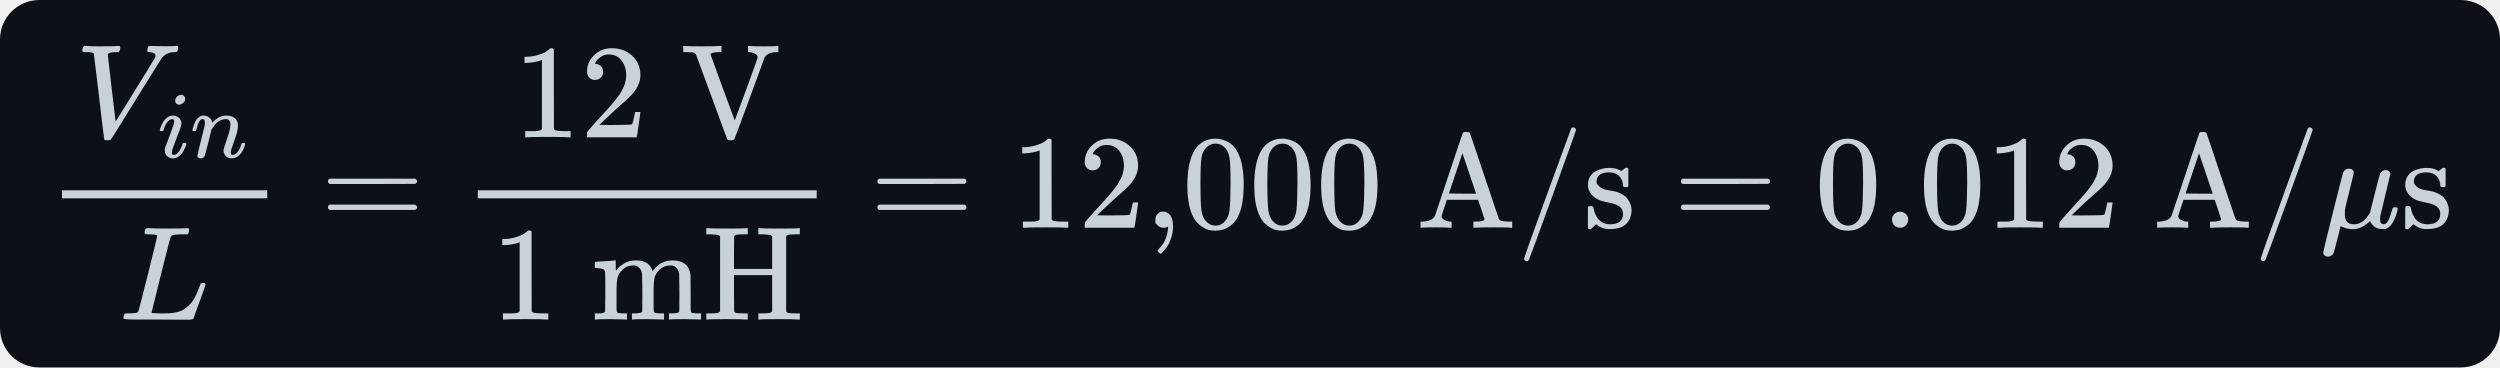
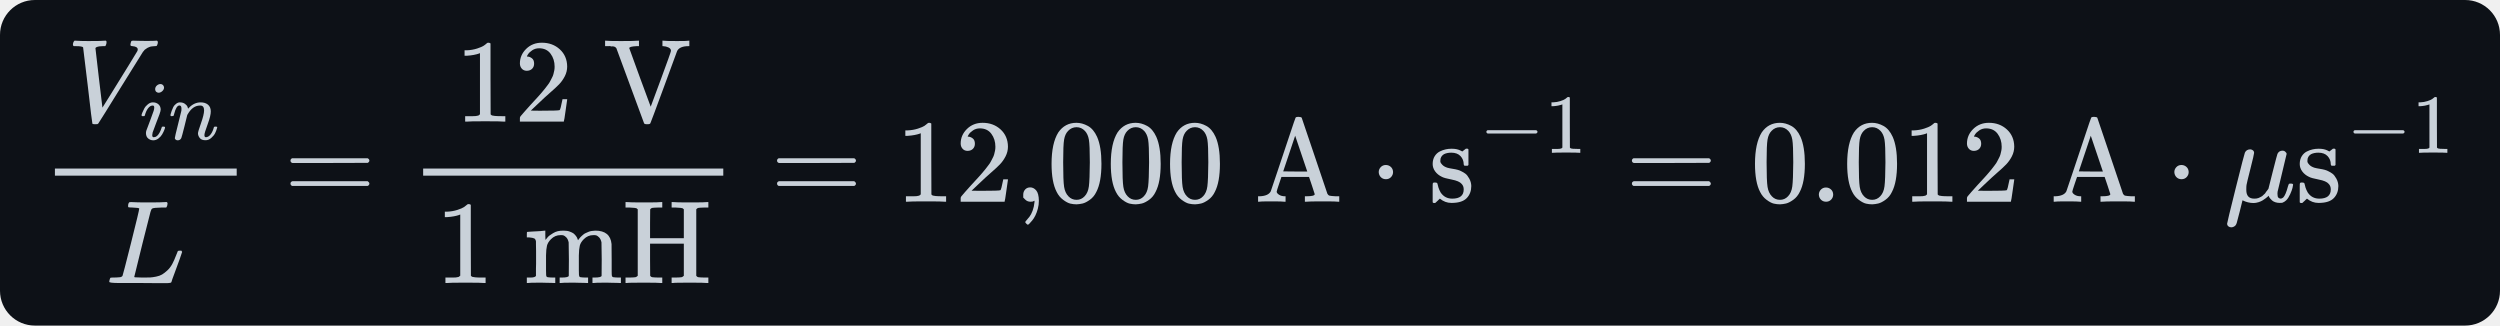
- <svg xmlns="http://www.w3.org/2000/svg" width="381" height="56" viewBox="0 0 381 56" role="img" aria-label="V_in over L = 12 V over 1 mH = 12,000 A/s = 0.012 A/mu s">
+ <svg xmlns="http://www.w3.org/2000/svg" width="430" height="56" viewBox="0 0 430 56" role="img" aria-label="V_in over L = 12 V over 1 mH = 12,000 A times s^-1 = 0.012 A times mu s^-1">
  <style>
  .m-bg{ fill:#0d1117; }
  .m-fg{ color:#c9d1d9; }
  @media (prefers-color-scheme: light){
    .m-bg{ fill:#ffffff; }
    .m-fg{ color:#1f2328; }
  }
</style>
-   <rect class="m-bg" x="0" y="0" width="381" height="56" rx="6" />
-   <g class="m-fg" fill="currentColor" transform="translate(7 7) scale(0.02039) translate(0 1359)">
+   <rect class="m-bg" x="0" y="0" width="430" height="56" rx="6" />
+   <g class="m-fg" fill="currentColor" transform="translate(7 7) scale(0.02038) translate(0 1359)">
    <g stroke="currentColor" fill="currentColor" stroke-width="0" transform="scale(1,-1)">
      <g data-mml-node="math">
        <g data-mml-node="mfrac">
          <g data-mml-node="msub" transform="translate(220,676)">
            <g data-mml-node="mi">
              <path data-c="1D449" d="M52 648Q52 670 65 683H76Q118 680 181 680Q299 680 320 683H330Q336 677 336 674T334 656Q329 641 325 637H304Q282 635 274 635Q245 630 242 620Q242 618 271 369T301 118L374 235Q447 352 520 471T595 594Q599 601 599 609Q599 633 555 637Q537 637 537 648Q537 649 539 661Q542 675 545 679T558 683Q560 683 570 683T604 682T668 681Q737 681 755 683H762Q769 676 769 672Q769 655 760 640Q757 637 743 637Q730 636 719 635T698 630T682 623T670 615T660 608T652 599T645 592L452 282Q272 -9 266 -16Q263 -18 259 -21L241 -22H234Q216 -22 216 -15Q213 -9 177 305Q139 623 138 626Q133 637 76 637H59Q52 642 52 648Z" />
            </g>
            <g data-mml-node="TeXAtom" transform="translate(616,-150) scale(0.707)" data-mjx-texclass="ORD">
              <g data-mml-node="mi">
                <path data-c="1D456" d="M184 600Q184 624 203 642T247 661Q265 661 277 649T290 619Q290 596 270 577T226 557Q211 557 198 567T184 600ZM21 287Q21 295 30 318T54 369T98 420T158 442Q197 442 223 419T250 357Q250 340 236 301T196 196T154 83Q149 61 149 51Q149 26 166 26Q175 26 185 29T208 43T235 78T260 137Q263 149 265 151T282 153Q302 153 302 143Q302 135 293 112T268 61T223 11T161 -11Q129 -11 102 10T74 74Q74 91 79 106T122 220Q160 321 166 341T173 380Q173 404 156 404H154Q124 404 99 371T61 287Q60 286 59 284T58 281T56 279T53 278T49 278T41 278H27Q21 284 21 287Z" />
              </g>
              <g data-mml-node="mi" transform="translate(345,0)">
                <path data-c="1D45B" d="M21 287Q22 293 24 303T36 341T56 388T89 425T135 442Q171 442 195 424T225 390T231 369Q231 367 232 367L243 378Q304 442 382 442Q436 442 469 415T503 336T465 179T427 52Q427 26 444 26Q450 26 453 27Q482 32 505 65T540 145Q542 153 560 153Q580 153 580 145Q580 144 576 130Q568 101 554 73T508 17T439 -10Q392 -10 371 17T350 73Q350 92 386 193T423 345Q423 404 379 404H374Q288 404 229 303L222 291L189 157Q156 26 151 16Q138 -11 108 -11Q95 -11 87 -5T76 7T74 17Q74 30 112 180T152 343Q153 348 153 366Q153 405 129 405Q91 405 66 305Q60 285 60 284Q58 278 41 278H27Q21 284 21 287Z" />
              </g>
            </g>
          </g>
          <g data-mml-node="mi" transform="translate(546.6,-686)">
            <path data-c="1D43F" d="M228 637Q194 637 192 641Q191 643 191 649Q191 673 202 682Q204 683 217 683Q271 680 344 680Q485 680 506 683H518Q524 677 524 674T522 656Q517 641 513 637H475Q406 636 394 628Q387 624 380 600T313 336Q297 271 279 198T252 88L243 52Q243 48 252 48T311 46H328Q360 46 379 47T428 54T478 72T522 106T564 161Q580 191 594 228T611 270Q616 273 628 273H641Q647 264 647 262T627 203T583 83T557 9Q555 4 553 3T537 0T494 -1Q483 -1 418 -1T294 0H116Q32 0 32 10Q32 17 34 24Q39 43 44 45Q48 46 59 46H65Q92 46 125 49Q139 52 144 61Q147 65 216 339T285 628Q285 635 228 637Z" />
          </g>
          <rect width="1534.2" height="60" x="120" y="220" />
        </g>
        <g data-mml-node="mo" transform="translate(2052,0)">
          <path data-c="3D" d="M56 347Q56 360 70 367H707Q722 359 722 347Q722 336 708 328L390 327H72Q56 332 56 347ZM56 153Q56 168 72 173H708Q722 163 722 153Q722 140 707 133H70Q56 140 56 153Z" />
        </g>
        <g data-mml-node="mfrac" transform="translate(3107.8,0)">
          <g data-mml-node="mrow" transform="translate(386.5,676)">
            <g data-mml-node="mn">
              <path data-c="31" d="M213 578L200 573Q186 568 160 563T102 556H83V602H102Q149 604 189 617T245 641T273 663Q275 666 285 666Q294 666 302 660V361L303 61Q310 54 315 52T339 48T401 46H427V0H416Q395 3 257 3Q121 3 100 0H88V46H114Q136 46 152 46T177 47T193 50T201 52T207 57T213 61V578Z" />
              <path data-c="32" d="M109 429Q82 429 66 447T50 491Q50 562 103 614T235 666Q326 666 387 610T449 465Q449 422 429 383T381 315T301 241Q265 210 201 149L142 93L218 92Q375 92 385 97Q392 99 409 186V189H449V186Q448 183 436 95T421 3V0H50V19V31Q50 38 56 46T86 81Q115 113 136 137Q145 147 170 174T204 211T233 244T261 278T284 308T305 340T320 369T333 401T340 431T343 464Q343 527 309 573T212 619Q179 619 154 602T119 569T109 550Q109 549 114 549Q132 549 151 535T170 489Q170 464 154 447T109 429Z" transform="translate(500,0)" />
            </g>
            <g data-mml-node="mtext" transform="translate(1000,0)">
              <path data-c="A0" d="" />
            </g>
            <g data-mml-node="TeXAtom" data-mjx-texclass="ORD" transform="translate(1250,0)">
              <g data-mml-node="mi">
                <path data-c="56" d="M114 620Q113 621 110 624T107 627T103 630T98 632T91 634T80 635T67 636T48 637H19V683H28Q46 680 152 680Q273 680 294 683H305V637H284Q223 634 223 620Q223 618 313 372T404 126L490 358Q575 588 575 597Q575 616 554 626T508 637H503V683H512Q527 680 627 680Q718 680 724 683H730V637H723Q648 637 627 596Q627 595 515 291T401 -14Q396 -22 382 -22H374H367Q353 -22 348 -14Q346 -12 231 303Q114 617 114 620Z" />
              </g>
            </g>
          </g>
          <g data-mml-node="mrow" transform="translate(220,-686)">
            <g data-mml-node="mn">
              <path data-c="31" d="M213 578L200 573Q186 568 160 563T102 556H83V602H102Q149 604 189 617T245 641T273 663Q275 666 285 666Q294 666 302 660V361L303 61Q310 54 315 52T339 48T401 46H427V0H416Q395 3 257 3Q121 3 100 0H88V46H114Q136 46 152 46T177 47T193 50T201 52T207 57T213 61V578Z" />
            </g>
            <g data-mml-node="mtext" transform="translate(500,0)">
              <path data-c="A0" d="" />
            </g>
            <g data-mml-node="TeXAtom" data-mjx-texclass="ORD" transform="translate(750,0)">
              <g data-mml-node="mi">
                <path data-c="6D" d="M41 46H55Q94 46 102 60V68Q102 77 102 91T102 122T103 161T103 203Q103 234 103 269T102 328V351Q99 370 88 376T43 385H25V408Q25 431 27 431L37 432Q47 433 65 434T102 436Q119 437 138 438T167 441T178 442H181V402Q181 364 182 364T187 369T199 384T218 402T247 421T285 437Q305 442 336 442Q351 442 364 440T387 434T406 426T421 417T432 406T441 395T448 384T452 374T455 366L457 361L460 365Q463 369 466 373T475 384T488 397T503 410T523 422T546 432T572 439T603 442Q729 442 740 329Q741 322 741 190V104Q741 66 743 59T754 49Q775 46 803 46H819V0H811L788 1Q764 2 737 2T699 3Q596 3 587 0H579V46H595Q656 46 656 62Q657 64 657 200Q656 335 655 343Q649 371 635 385T611 402T585 404Q540 404 506 370Q479 343 472 315T464 232V168V108Q464 78 465 68T468 55T477 49Q498 46 526 46H542V0H534L510 1Q487 2 460 2T422 3Q319 3 310 0H302V46H318Q379 46 379 62Q380 64 380 200Q379 335 378 343Q372 371 358 385T334 402T308 404Q263 404 229 370Q202 343 195 315T187 232V168V108Q187 78 188 68T191 55T200 49Q221 46 249 46H265V0H257L234 1Q210 2 183 2T145 3Q42 3 33 0H25V46H41Z" />
                <path data-c="48" d="M128 622Q121 629 117 631T101 634T58 637H25V683H36Q57 680 180 680Q315 680 324 683H335V637H302Q262 636 251 634T233 622L232 500V378H517V622Q510 629 506 631T490 634T447 637H414V683H425Q446 680 569 680Q704 680 713 683H724V637H691Q651 636 640 634T622 622V61Q628 51 639 49T691 46H724V0H713Q692 3 569 3Q434 3 425 0H414V46H447Q489 47 498 49T517 61V332H232V197L233 61Q239 51 250 49T302 46H335V0H324Q303 3 180 3Q45 3 36 0H25V46H58Q100 47 109 49T128 61V622Z" transform="translate(833,0)" />
              </g>
            </g>
          </g>
          <rect width="2533" height="60" x="120" y="220" />
        </g>
        <g data-mml-node="mo" transform="translate(6158.5,0)">
          <path data-c="3D" d="M56 347Q56 360 70 367H707Q722 359 722 347Q722 336 708 328L390 327H72Q56 332 56 347ZM56 153Q56 168 72 173H708Q722 163 722 153Q722 140 707 133H70Q56 140 56 153Z" />
        </g>
        <g data-mml-node="mn" transform="translate(7214.3,0)">
          <path data-c="31" d="M213 578L200 573Q186 568 160 563T102 556H83V602H102Q149 604 189 617T245 641T273 663Q275 666 285 666Q294 666 302 660V361L303 61Q310 54 315 52T339 48T401 46H427V0H416Q395 3 257 3Q121 3 100 0H88V46H114Q136 46 152 46T177 47T193 50T201 52T207 57T213 61V578Z" />
          <path data-c="32" d="M109 429Q82 429 66 447T50 491Q50 562 103 614T235 666Q326 666 387 610T449 465Q449 422 429 383T381 315T301 241Q265 210 201 149L142 93L218 92Q375 92 385 97Q392 99 409 186V189H449V186Q448 183 436 95T421 3V0H50V19V31Q50 38 56 46T86 81Q115 113 136 137Q145 147 170 174T204 211T233 244T261 278T284 308T305 340T320 369T333 401T340 431T343 464Q343 527 309 573T212 619Q179 619 154 602T119 569T109 550Q109 549 114 549Q132 549 151 535T170 489Q170 464 154 447T109 429Z" transform="translate(500,0)" />
          <path data-c="2C" d="M78 35T78 60T94 103T137 121Q165 121 187 96T210 8Q210 -27 201 -60T180 -117T154 -158T130 -185T117 -194Q113 -194 104 -185T95 -172Q95 -168 106 -156T131 -126T157 -76T173 -3V9L172 8Q170 7 167 6T161 3T152 1T140 0Q113 0 96 17Z" transform="translate(1000,0)" />
          <path data-c="30" d="M96 585Q152 666 249 666Q297 666 345 640T423 548Q460 465 460 320Q460 165 417 83Q397 41 362 16T301 -15T250 -22Q224 -22 198 -16T137 16T82 83Q39 165 39 320Q39 494 96 585ZM321 597Q291 629 250 629Q208 629 178 597Q153 571 145 525T137 333Q137 175 145 125T181 46Q209 16 250 16Q290 16 318 46Q347 76 354 130T362 333Q362 478 354 524T321 597Z" transform="translate(1278,0)" />
          <path data-c="30" d="M96 585Q152 666 249 666Q297 666 345 640T423 548Q460 465 460 320Q460 165 417 83Q397 41 362 16T301 -15T250 -22Q224 -22 198 -16T137 16T82 83Q39 165 39 320Q39 494 96 585ZM321 597Q291 629 250 629Q208 629 178 597Q153 571 145 525T137 333Q137 175 145 125T181 46Q209 16 250 16Q290 16 318 46Q347 76 354 130T362 333Q362 478 354 524T321 597Z" transform="translate(1778,0)" />
          <path data-c="30" d="M96 585Q152 666 249 666Q297 666 345 640T423 548Q460 465 460 320Q460 165 417 83Q397 41 362 16T301 -15T250 -22Q224 -22 198 -16T137 16T82 83Q39 165 39 320Q39 494 96 585ZM321 597Q291 629 250 629Q208 629 178 597Q153 571 145 525T137 333Q137 175 145 125T181 46Q209 16 250 16Q290 16 318 46Q347 76 354 130T362 333Q362 478 354 524T321 597Z" transform="translate(2278,0)" />
        </g>
        <g data-mml-node="mtext" transform="translate(9992.3,0)">
          <path data-c="A0" d="" />
        </g>
        <g data-mml-node="TeXAtom" data-mjx-texclass="ORD" transform="translate(10242.3,0)">
          <g data-mml-node="mi">
            <path data-c="41" d="M255 0Q240 3 140 3Q48 3 39 0H32V46H47Q119 49 139 88Q140 91 192 245T295 553T348 708Q351 716 366 716H376Q396 715 400 709Q402 707 508 390L617 67Q624 54 636 51T687 46H717V0H708Q699 3 581 3Q458 3 437 0H427V46H440Q510 46 510 64Q510 66 486 138L462 209H229L209 150Q189 91 189 85Q189 72 209 59T259 46H264V0H255ZM447 255L345 557L244 256Q244 255 345 255H447Z" />
          </g>
-           <g data-mml-node="TeXAtom" data-mjx-texclass="ORD" transform="translate(750,0)">
-             <g data-mml-node="mo">
-               <path data-c="2F" d="M423 750Q432 750 438 744T444 730Q444 725 271 248T92 -240Q85 -250 75 -250Q68 -250 62 -245T56 -231Q56 -221 230 257T407 740Q411 750 423 750Z" />
+           <g data-mml-node="mo" transform="translate(972.2,0)">
+             <path data-c="22C5" d="M78 250Q78 274 95 292T138 310Q162 310 180 294T199 251Q199 226 182 208T139 190T96 207T78 250Z" />
+           </g>
+           <g data-mml-node="msup" transform="translate(1472.4,0)">
+             <g data-mml-node="mi">
+               <path data-c="73" d="M295 316Q295 356 268 385T190 414Q154 414 128 401Q98 382 98 349Q97 344 98 336T114 312T157 287Q175 282 201 278T245 269T277 256Q294 248 310 236T342 195T359 133Q359 71 321 31T198 -10H190Q138 -10 94 26L86 19L77 10Q71 4 65 -1L54 -11H46H42Q39 -11 33 -5V74V132Q33 153 35 157T45 162H54Q66 162 70 158T75 146T82 119T101 77Q136 26 198 26Q295 26 295 104Q295 133 277 151Q257 175 194 187T111 210Q75 227 54 256T33 318Q33 357 50 384T93 424T143 442T187 447H198Q238 447 268 432L283 424L292 431Q302 440 314 448H322H326Q329 448 335 442V310L329 304H301Q295 310 295 316Z" />
+             </g>
+             <g data-mml-node="TeXAtom" transform="translate(427,413) scale(0.707)" data-mjx-texclass="ORD">
+               <g data-mml-node="mo">
+                 <path data-c="2212" d="M84 237T84 250T98 270H679Q694 262 694 250T679 230H98Q84 237 84 250Z" />
+               </g>
+               <g data-mml-node="mn" transform="translate(778,0)">
+                 <path data-c="31" d="M213 578L200 573Q186 568 160 563T102 556H83V602H102Q149 604 189 617T245 641T273 663Q275 666 285 666Q294 666 302 660V361L303 61Q310 54 315 52T339 48T401 46H427V0H416Q395 3 257 3Q121 3 100 0H88V46H114Q136 46 152 46T177 47T193 50T201 52T207 57T213 61V578Z" />
+               </g>
            </g>
          </g>
-           <g data-mml-node="mi" transform="translate(1250,0)">
-             <path data-c="73" d="M295 316Q295 356 268 385T190 414Q154 414 128 401Q98 382 98 349Q97 344 98 336T114 312T157 287Q175 282 201 278T245 269T277 256Q294 248 310 236T342 195T359 133Q359 71 321 31T198 -10H190Q138 -10 94 26L86 19L77 10Q71 4 65 -1L54 -11H46H42Q39 -11 33 -5V74V132Q33 153 35 157T45 162H54Q66 162 70 158T75 146T82 119T101 77Q136 26 198 26Q295 26 295 104Q295 133 277 151Q257 175 194 187T111 210Q75 227 54 256T33 318Q33 357 50 384T93 424T143 442T187 447H198Q238 447 268 432L283 424L292 431Q302 440 314 448H322H326Q329 448 335 442V310L329 304H301Q295 310 295 316Z" />
-           </g>
        </g>
-         <g data-mml-node="mo" transform="translate(12164.1,0)">
+         <g data-mml-node="mo" transform="translate(13373.2,0)">
          <path data-c="3D" d="M56 347Q56 360 70 367H707Q722 359 722 347Q722 336 708 328L390 327H72Q56 332 56 347ZM56 153Q56 168 72 173H708Q722 163 722 153Q722 140 707 133H70Q56 140 56 153Z" />
        </g>
-         <g data-mml-node="mn" transform="translate(13219.9,0)">
+         <g data-mml-node="mn" transform="translate(14429,0)">
          <path data-c="30" d="M96 585Q152 666 249 666Q297 666 345 640T423 548Q460 465 460 320Q460 165 417 83Q397 41 362 16T301 -15T250 -22Q224 -22 198 -16T137 16T82 83Q39 165 39 320Q39 494 96 585ZM321 597Q291 629 250 629Q208 629 178 597Q153 571 145 525T137 333Q137 175 145 125T181 46Q209 16 250 16Q290 16 318 46Q347 76 354 130T362 333Q362 478 354 524T321 597Z" />
          <path data-c="2E" d="M78 60Q78 84 95 102T138 120Q162 120 180 104T199 61Q199 36 182 18T139 0T96 17T78 60Z" transform="translate(500,0)" />
          <path data-c="30" d="M96 585Q152 666 249 666Q297 666 345 640T423 548Q460 465 460 320Q460 165 417 83Q397 41 362 16T301 -15T250 -22Q224 -22 198 -16T137 16T82 83Q39 165 39 320Q39 494 96 585ZM321 597Q291 629 250 629Q208 629 178 597Q153 571 145 525T137 333Q137 175 145 125T181 46Q209 16 250 16Q290 16 318 46Q347 76 354 130T362 333Q362 478 354 524T321 597Z" transform="translate(778,0)" />
          <path data-c="31" d="M213 578L200 573Q186 568 160 563T102 556H83V602H102Q149 604 189 617T245 641T273 663Q275 666 285 666Q294 666 302 660V361L303 61Q310 54 315 52T339 48T401 46H427V0H416Q395 3 257 3Q121 3 100 0H88V46H114Q136 46 152 46T177 47T193 50T201 52T207 57T213 61V578Z" transform="translate(1278,0)" />
          <path data-c="32" d="M109 429Q82 429 66 447T50 491Q50 562 103 614T235 666Q326 666 387 610T449 465Q449 422 429 383T381 315T301 241Q265 210 201 149L142 93L218 92Q375 92 385 97Q392 99 409 186V189H449V186Q448 183 436 95T421 3V0H50V19V31Q50 38 56 46T86 81Q115 113 136 137Q145 147 170 174T204 211T233 244T261 278T284 308T305 340T320 369T333 401T340 431T343 464Q343 527 309 573T212 619Q179 619 154 602T119 569T109 550Q109 549 114 549Q132 549 151 535T170 489Q170 464 154 447T109 429Z" transform="translate(1778,0)" />
        </g>
-         <g data-mml-node="mtext" transform="translate(15497.9,0)">
+         <g data-mml-node="mtext" transform="translate(16707,0)">
          <path data-c="A0" d="" />
        </g>
-         <g data-mml-node="TeXAtom" data-mjx-texclass="ORD" transform="translate(15747.9,0)">
+         <g data-mml-node="TeXAtom" data-mjx-texclass="ORD" transform="translate(16957,0)">
          <g data-mml-node="mi">
            <path data-c="41" d="M255 0Q240 3 140 3Q48 3 39 0H32V46H47Q119 49 139 88Q140 91 192 245T295 553T348 708Q351 716 366 716H376Q396 715 400 709Q402 707 508 390L617 67Q624 54 636 51T687 46H717V0H708Q699 3 581 3Q458 3 437 0H427V46H440Q510 46 510 64Q510 66 486 138L462 209H229L209 150Q189 91 189 85Q189 72 209 59T259 46H264V0H255ZM447 255L345 557L244 256Q244 255 345 255H447Z" />
          </g>
        </g>
-         <g data-mml-node="TeXAtom" data-mjx-texclass="ORD" transform="translate(16497.9,0)">
-           <g data-mml-node="mo">
-             <path data-c="2F" d="M423 750Q432 750 438 744T444 730Q444 725 271 248T92 -240Q85 -250 75 -250Q68 -250 62 -245T56 -231Q56 -221 230 257T407 740Q411 750 423 750Z" />
-           </g>
+         <g data-mml-node="mo" transform="translate(17929.2,0)">
+           <path data-c="22C5" d="M78 250Q78 274 95 292T138 310Q162 310 180 294T199 251Q199 226 182 208T139 190T96 207T78 250Z" />
        </g>
-         <g data-mml-node="mi" transform="translate(16997.9,0)">
+         <g data-mml-node="mi" transform="translate(18429.5,0)">
          <path data-c="1D707" d="M58 -216Q44 -216 34 -208T23 -186Q23 -176 96 116T173 414Q186 442 219 442Q231 441 239 435T249 423T251 413Q251 401 220 279T187 142Q185 131 185 107V99Q185 26 252 26Q261 26 270 27T287 31T302 38T315 45T327 55T338 65T348 77T356 88T365 100L372 110L408 253Q444 395 448 404Q461 431 491 431Q504 431 512 424T523 412T525 402L449 84Q448 79 448 68Q448 43 455 35T476 26Q485 27 496 35Q517 55 537 131Q543 151 547 152Q549 153 557 153H561Q580 153 580 144Q580 138 575 117T555 63T523 13Q510 0 491 -8Q483 -10 467 -10Q446 -10 429 -4T402 11T385 29T376 44T374 51L368 45Q362 39 350 30T324 12T288 -4T246 -11Q199 -11 153 12L129 -85Q108 -167 104 -180T92 -202Q76 -216 58 -216Z" />
        </g>
-         <g data-mml-node="TeXAtom" data-mjx-texclass="ORD" transform="translate(17600.9,0)">
-           <g data-mml-node="mi">
-             <path data-c="73" d="M295 316Q295 356 268 385T190 414Q154 414 128 401Q98 382 98 349Q97 344 98 336T114 312T157 287Q175 282 201 278T245 269T277 256Q294 248 310 236T342 195T359 133Q359 71 321 31T198 -10H190Q138 -10 94 26L86 19L77 10Q71 4 65 -1L54 -11H46H42Q39 -11 33 -5V74V132Q33 153 35 157T45 162H54Q66 162 70 158T75 146T82 119T101 77Q136 26 198 26Q295 26 295 104Q295 133 277 151Q257 175 194 187T111 210Q75 227 54 256T33 318Q33 357 50 384T93 424T143 442T187 447H198Q238 447 268 432L283 424L292 431Q302 440 314 448H322H326Q329 448 335 442V310L329 304H301Q295 310 295 316Z" />
+         <g data-mml-node="msup" transform="translate(19032.5,0)">
+           <g data-mml-node="TeXAtom" data-mjx-texclass="ORD">
+             <g data-mml-node="mi">
+               <path data-c="73" d="M295 316Q295 356 268 385T190 414Q154 414 128 401Q98 382 98 349Q97 344 98 336T114 312T157 287Q175 282 201 278T245 269T277 256Q294 248 310 236T342 195T359 133Q359 71 321 31T198 -10H190Q138 -10 94 26L86 19L77 10Q71 4 65 -1L54 -11H46H42Q39 -11 33 -5V74V132Q33 153 35 157T45 162H54Q66 162 70 158T75 146T82 119T101 77Q136 26 198 26Q295 26 295 104Q295 133 277 151Q257 175 194 187T111 210Q75 227 54 256T33 318Q33 357 50 384T93 424T143 442T187 447H198Q238 447 268 432L283 424L292 431Q302 440 314 448H322H326Q329 448 335 442V310L329 304H301Q295 310 295 316Z" />
+             </g>
+           </g>
+           <g data-mml-node="TeXAtom" transform="translate(427,413) scale(0.707)" data-mjx-texclass="ORD">
+             <g data-mml-node="mo">
+               <path data-c="2212" d="M84 237T84 250T98 270H679Q694 262 694 250T679 230H98Q84 237 84 250Z" />
+             </g>
+             <g data-mml-node="mn" transform="translate(778,0)">
+               <path data-c="31" d="M213 578L200 573Q186 568 160 563T102 556H83V602H102Q149 604 189 617T245 641T273 663Q275 666 285 666Q294 666 302 660V361L303 61Q310 54 315 52T339 48T401 46H427V0H416Q395 3 257 3Q121 3 100 0H88V46H114Q136 46 152 46T177 47T193 50T201 52T207 57T213 61V578Z" />
+             </g>
          </g>
        </g>
      </g>
    </g>
  </g>
</svg>
